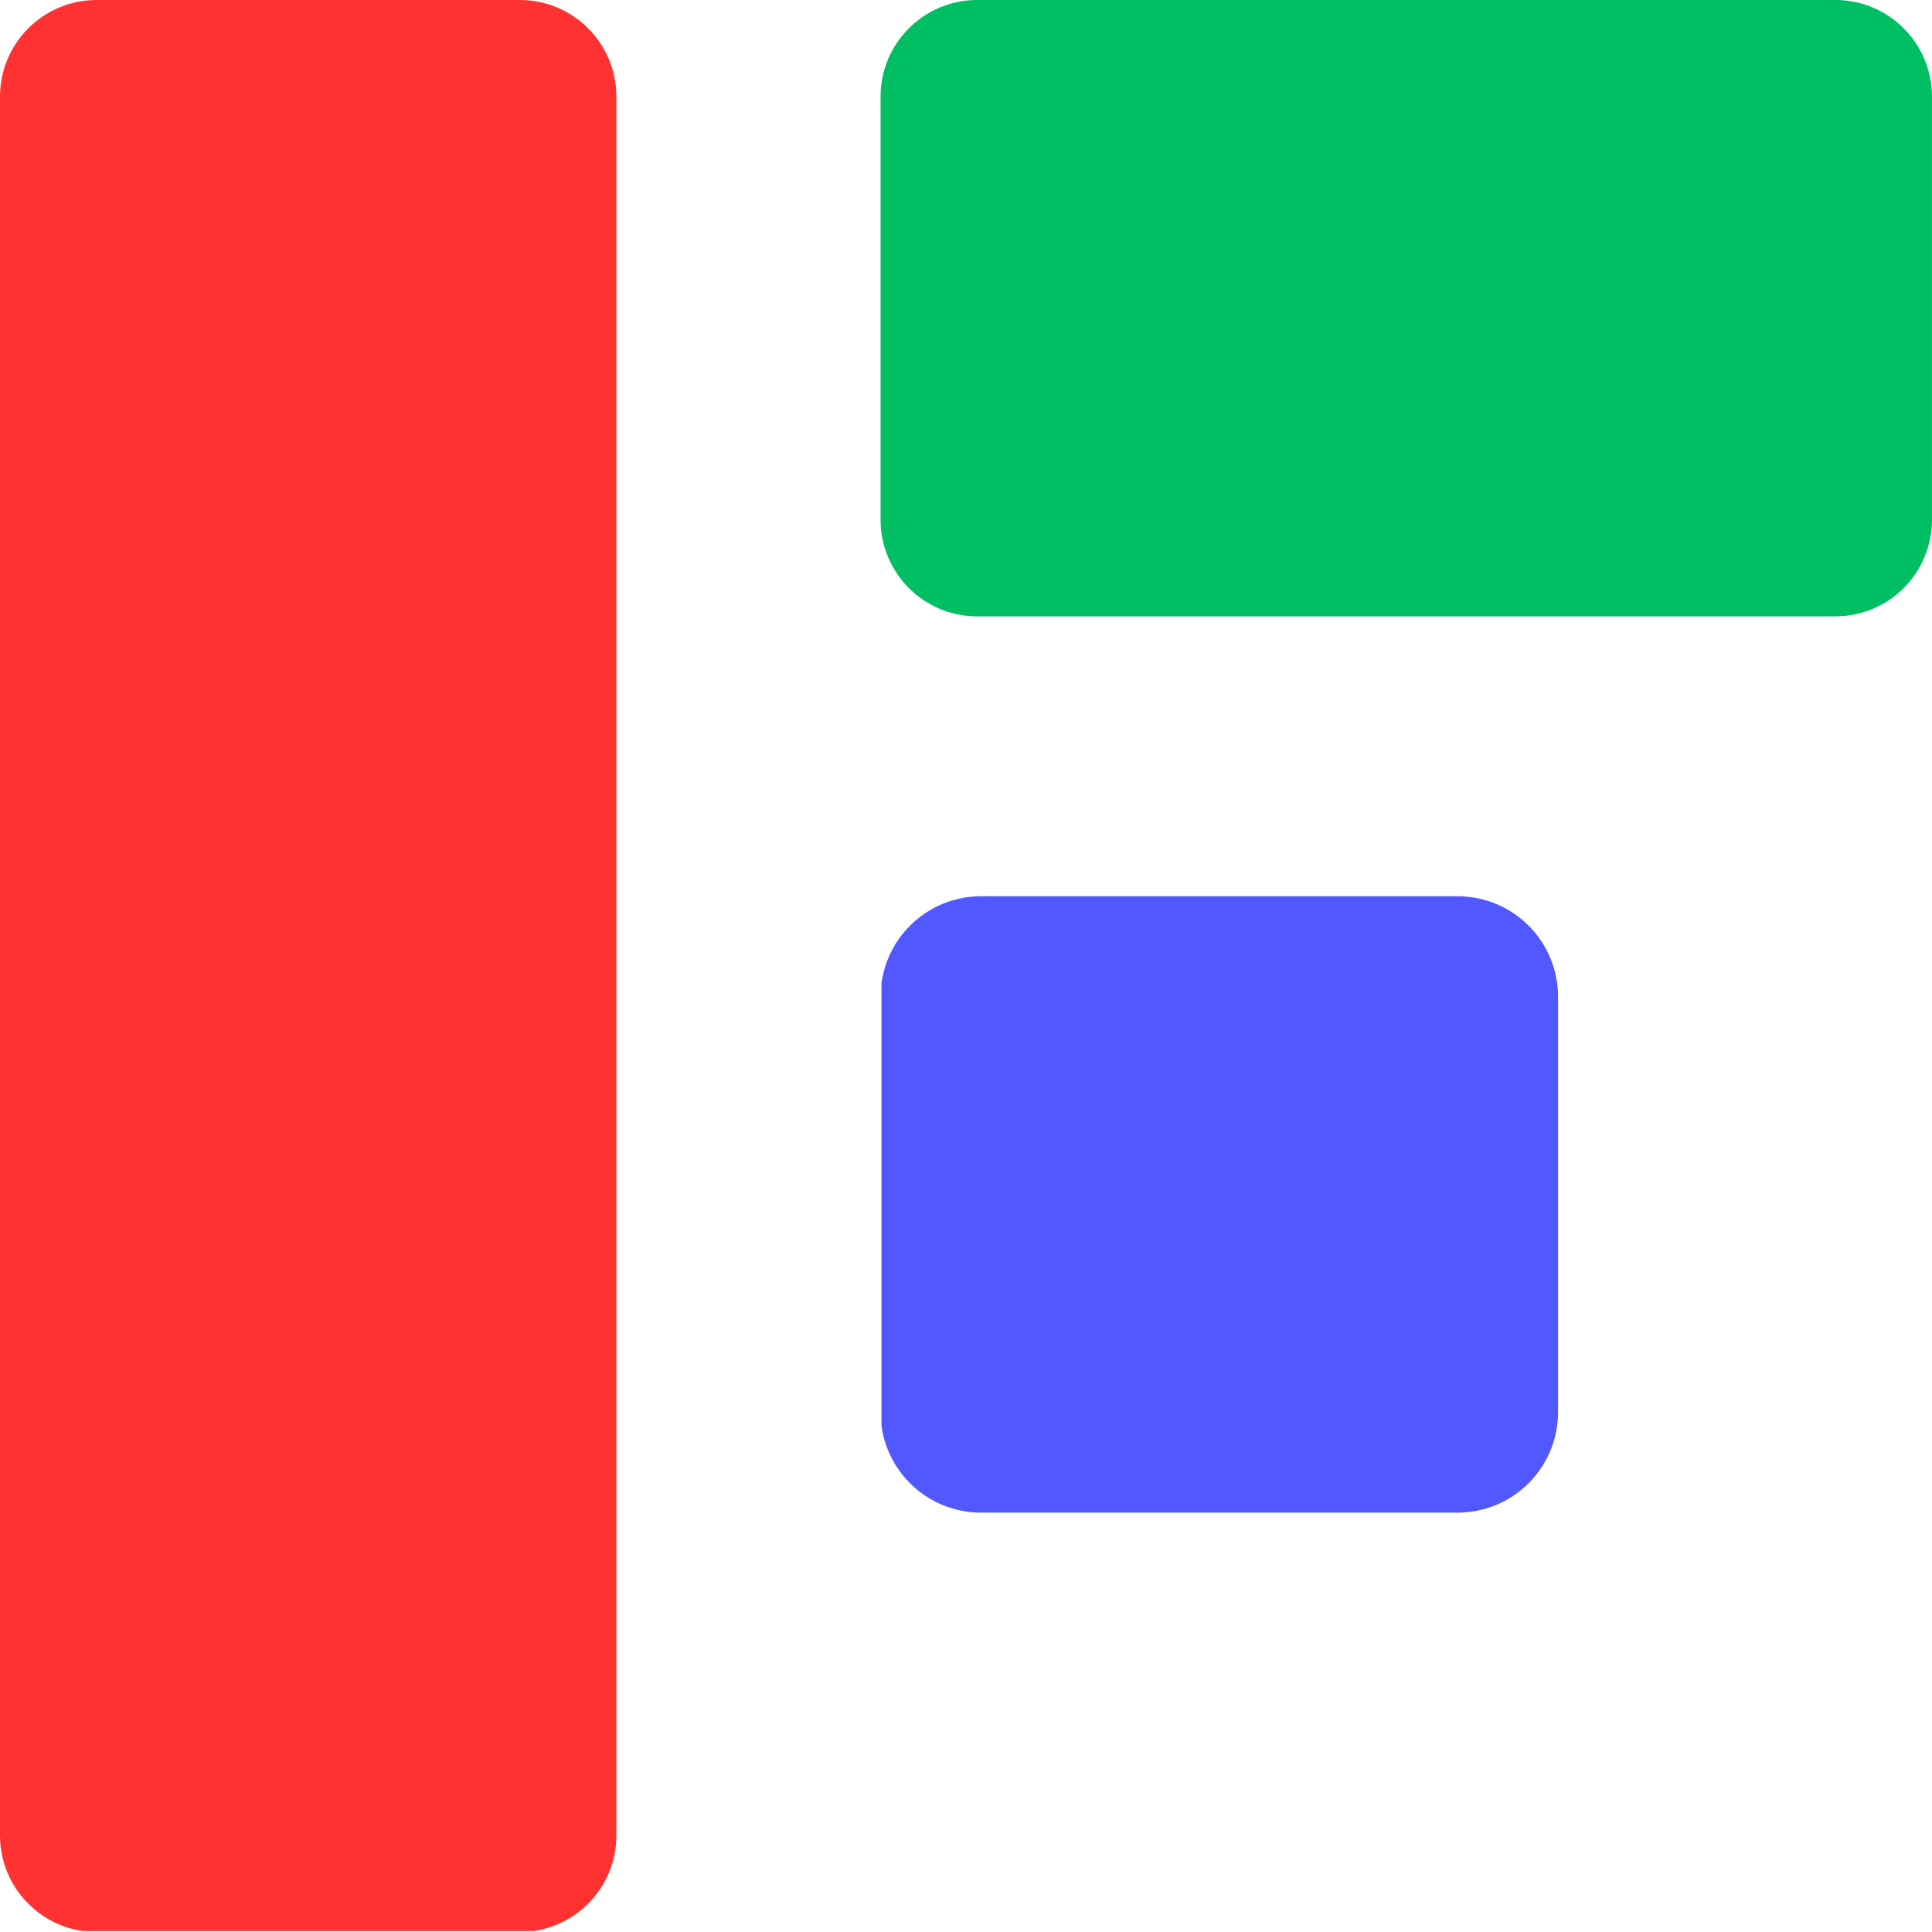
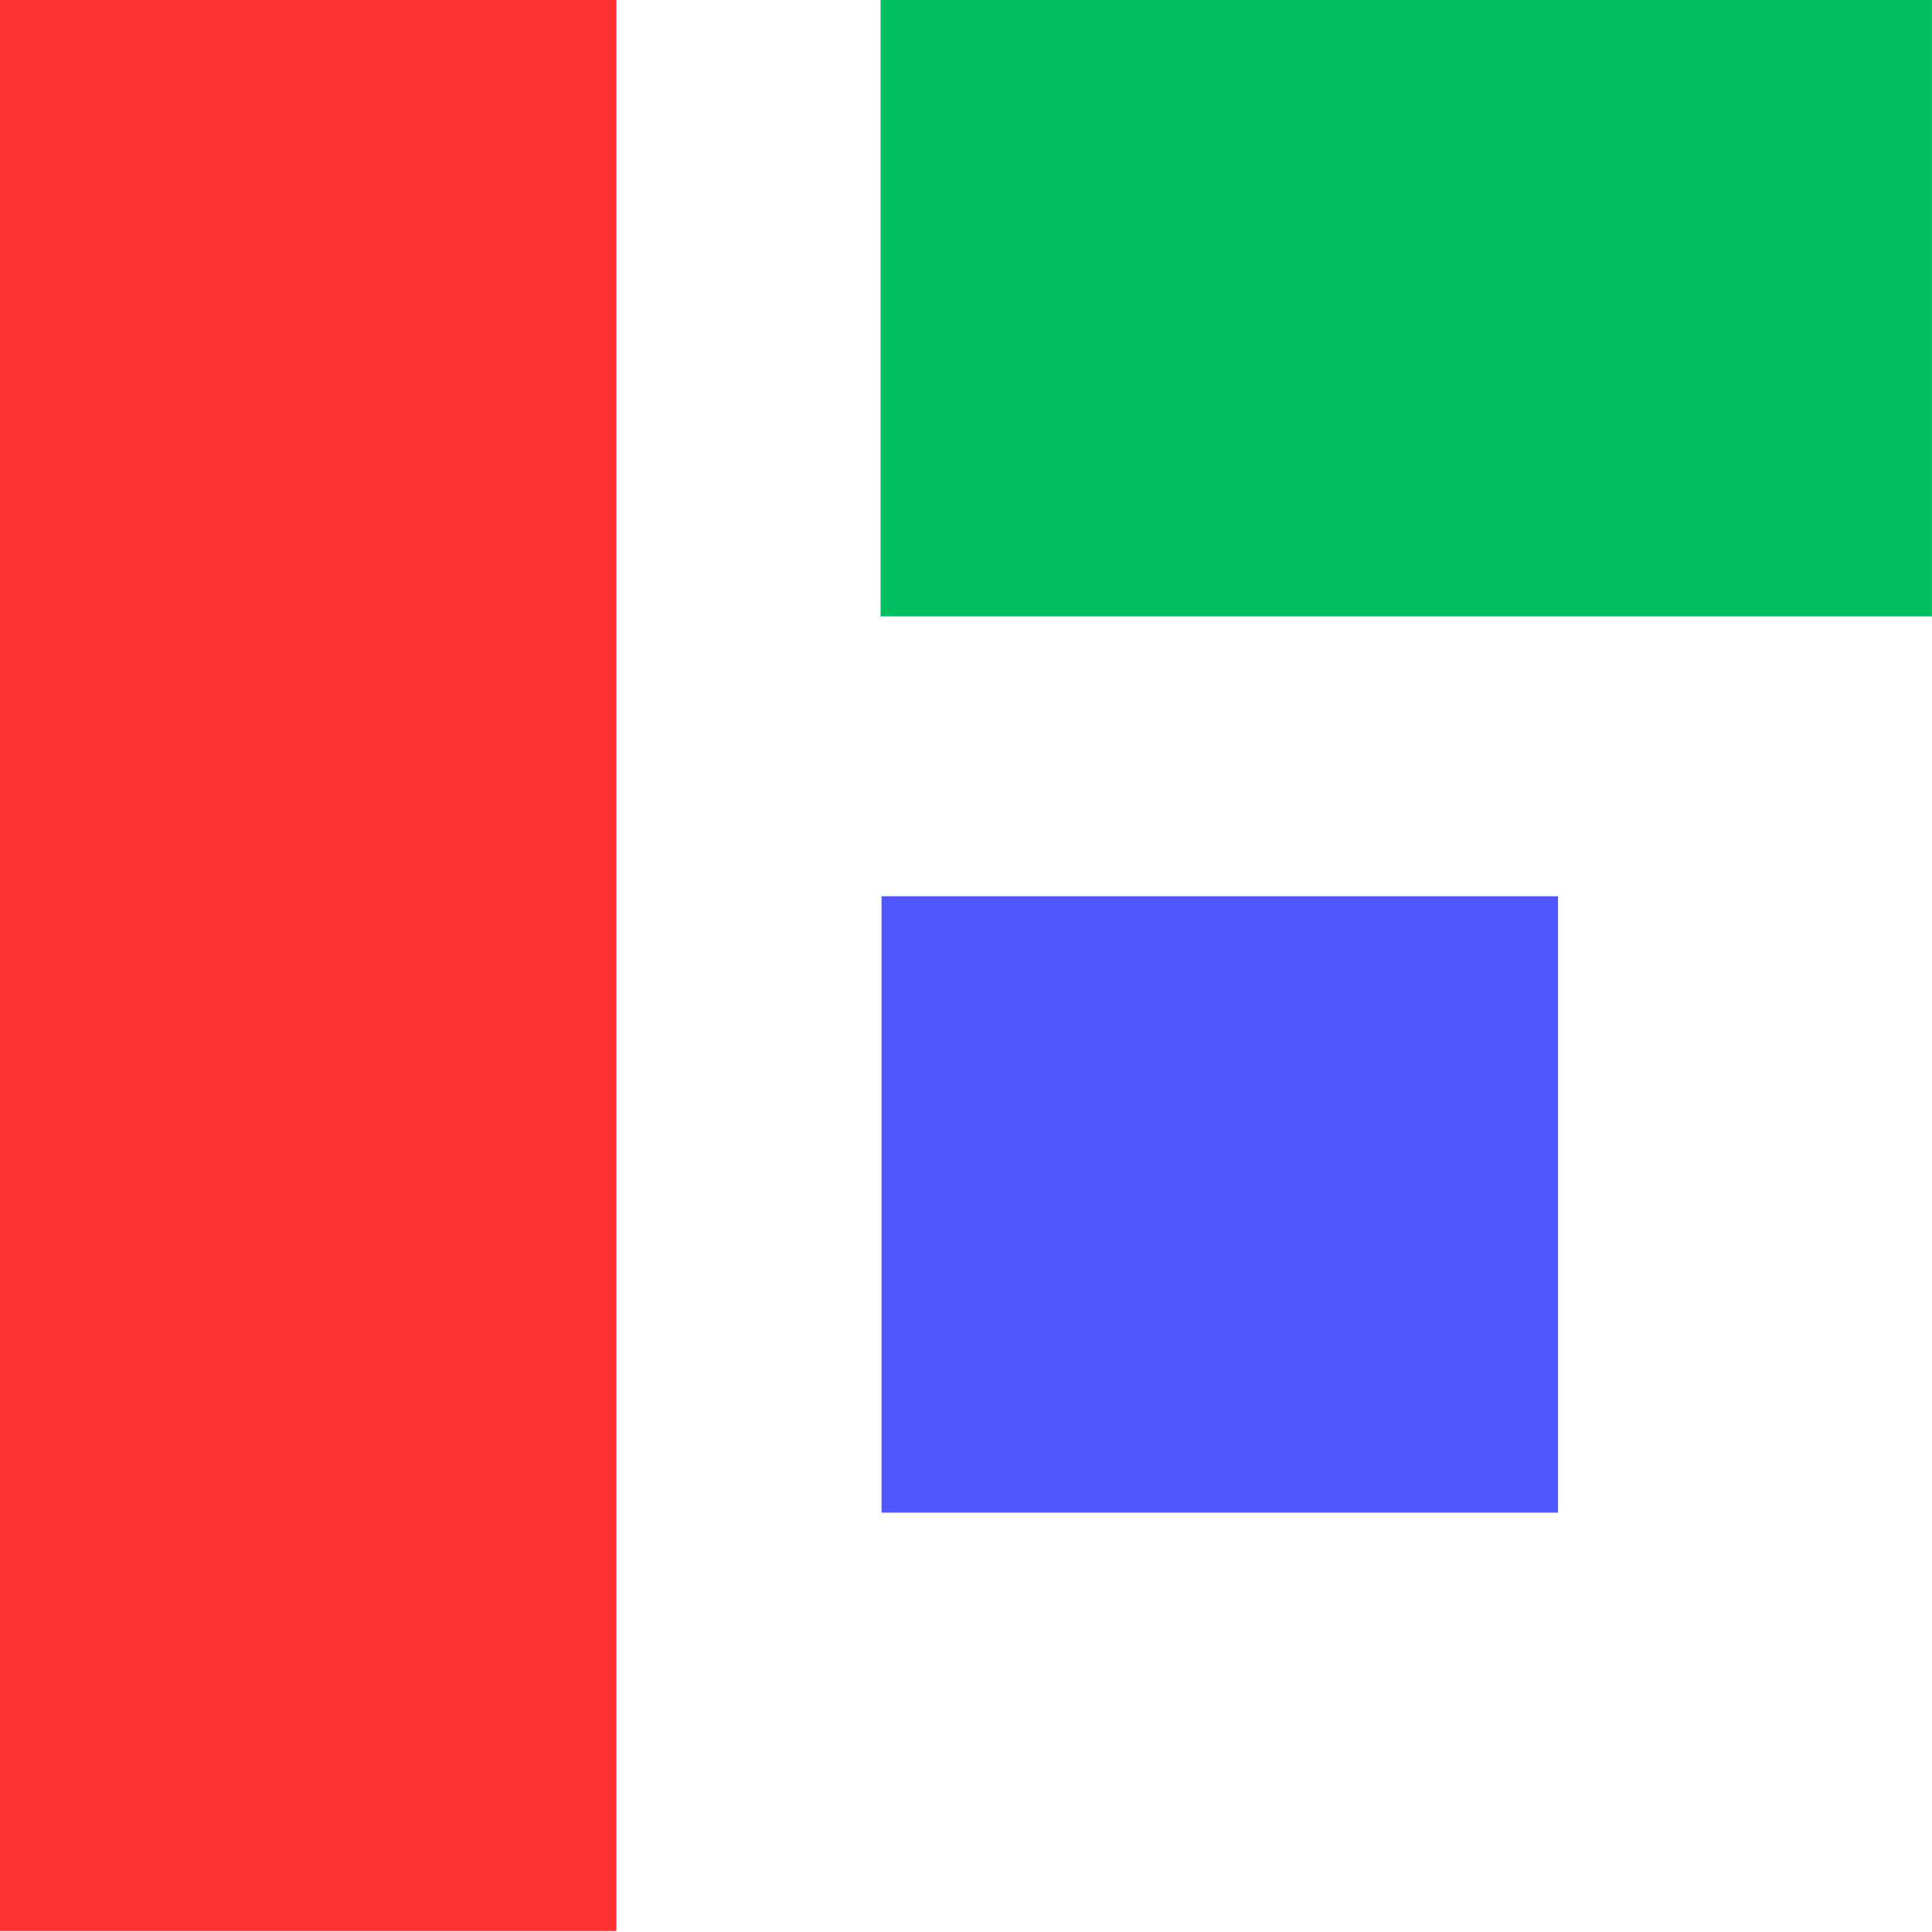
<svg xmlns="http://www.w3.org/2000/svg" width="500" zoomAndPan="magnify" viewBox="0 0 375 375" height="500" preserveAspectRatio="xMidYMid meet" version="1.2">
  <defs>
-     <clipPath id="edc405f0af">
+     <clipPath id="059463aba8">
      <path d="M 0 0 L 119.641 0 L 119.641 375 L 0 375 Z M 0 0 " />
    </clipPath>
-     <clipPath id="06f78f9977">
-       <path d="M 18.75 0 L 100.891 0 C 111.246 0 119.641 8.395 119.641 18.75 L 119.641 356.25 C 119.641 366.605 111.246 375 100.891 375 L 18.75 375 C 8.395 375 0 366.605 0 356.25 L 0 18.75 C 0 8.395 8.395 0 18.75 0 Z M 18.75 0 " />
+     <clipPath id="23dde17d2e">
+       <path d="M 170.918 0 L 374.996 0 L 374.996 119.637 L 170.918 119.637 Z M 170.918 0 " />
    </clipPath>
-     <clipPath id="54fb713093">
-       <path d="M 170.766 0 L 374.996 0 L 374.996 119.637 L 170.766 119.637 Z M 170.766 0 " />
-     </clipPath>
-     <clipPath id="c598318835">
-       <path d="M 374.996 18.746 L 374.996 100.887 C 374.996 111.242 366.602 119.637 356.246 119.637 L 189.668 119.637 C 179.312 119.637 170.918 111.242 170.918 100.887 L 170.918 18.746 C 170.918 8.395 179.312 -0.004 189.668 -0.004 L 356.246 -0.004 C 366.602 -0.004 374.996 8.395 374.996 18.746 Z M 374.996 18.746 " />
-     </clipPath>
-     <clipPath id="75328fcf39">
+     <clipPath id="5b901f68b3">
      <path d="M 171 173.961 L 302.418 173.961 L 302.418 293.602 L 171 293.602 Z M 171 173.961 " />
    </clipPath>
-     <clipPath id="01c95e71aa">
-       <path d="M 302.418 193.461 L 302.418 274.102 C 302.418 279.273 300.367 284.234 296.707 287.891 C 293.051 291.547 288.09 293.602 282.918 293.602 L 190.418 293.602 C 185.246 293.602 180.285 291.547 176.629 287.891 C 172.973 284.234 170.918 279.273 170.918 274.102 L 170.918 193.461 C 170.918 188.289 172.973 183.332 176.629 179.672 C 180.285 176.016 185.246 173.961 190.418 173.961 L 282.918 173.961 C 288.09 173.961 293.051 176.016 296.707 179.672 C 300.367 183.332 302.418 188.289 302.418 193.461 Z M 302.418 193.461 " />
-     </clipPath>
  </defs>
-   <g id="506ec47f7a">
-     <g clip-rule="nonzero" clip-path="url(#edc405f0af)">
-       <g clip-rule="nonzero" clip-path="url(#06f78f9977)">
-         <path style=" stroke:none;fill-rule:nonzero;fill:#ff3131;fill-opacity:1;" d="M 0 0 L 119.641 0 L 119.641 374.809 L 0 374.809 Z M 0 0 " />
-       </g>
+   <g id="df52ed9dea">
+     <g clip-rule="nonzero" clip-path="url(#059463aba8)">
+       <path style=" stroke:none;fill-rule:nonzero;fill:#ff3131;fill-opacity:1;" d="M 0 0 L 119.641 0 L 119.641 374.809 L 0 374.809 Z M 0 0 " />
    </g>
-     <g clip-rule="nonzero" clip-path="url(#54fb713093)">
-       <g clip-rule="nonzero" clip-path="url(#c598318835)">
-         <path style=" stroke:none;fill-rule:nonzero;fill:#00bf63;fill-opacity:1;" d="M 374.996 -0.004 L 374.996 119.637 L 170.766 119.637 L 170.766 -0.004 Z M 374.996 -0.004 " />
-       </g>
+     <g clip-rule="nonzero" clip-path="url(#23dde17d2e)">
+       <path style=" stroke:none;fill-rule:nonzero;fill:#00bf63;fill-opacity:1;" d="M 374.996 -0.004 L 374.996 119.637 L 170.766 119.637 L 170.766 -0.004 Z M 374.996 -0.004 " />
    </g>
-     <g clip-rule="nonzero" clip-path="url(#75328fcf39)">
-       <g clip-rule="nonzero" clip-path="url(#01c95e71aa)">
-         <path style=" stroke:none;fill-rule:nonzero;fill:#5158ff;fill-opacity:1;" d="M 302.418 173.961 L 302.418 293.602 L 171.098 293.602 L 171.098 173.961 Z M 302.418 173.961 " />
-       </g>
+     <g clip-rule="nonzero" clip-path="url(#5b901f68b3)">
+       <path style=" stroke:none;fill-rule:nonzero;fill:#5158ff;fill-opacity:1;" d="M 302.418 173.961 L 302.418 293.602 L 171.098 293.602 L 171.098 173.961 Z M 302.418 173.961 " />
    </g>
  </g>
</svg>
